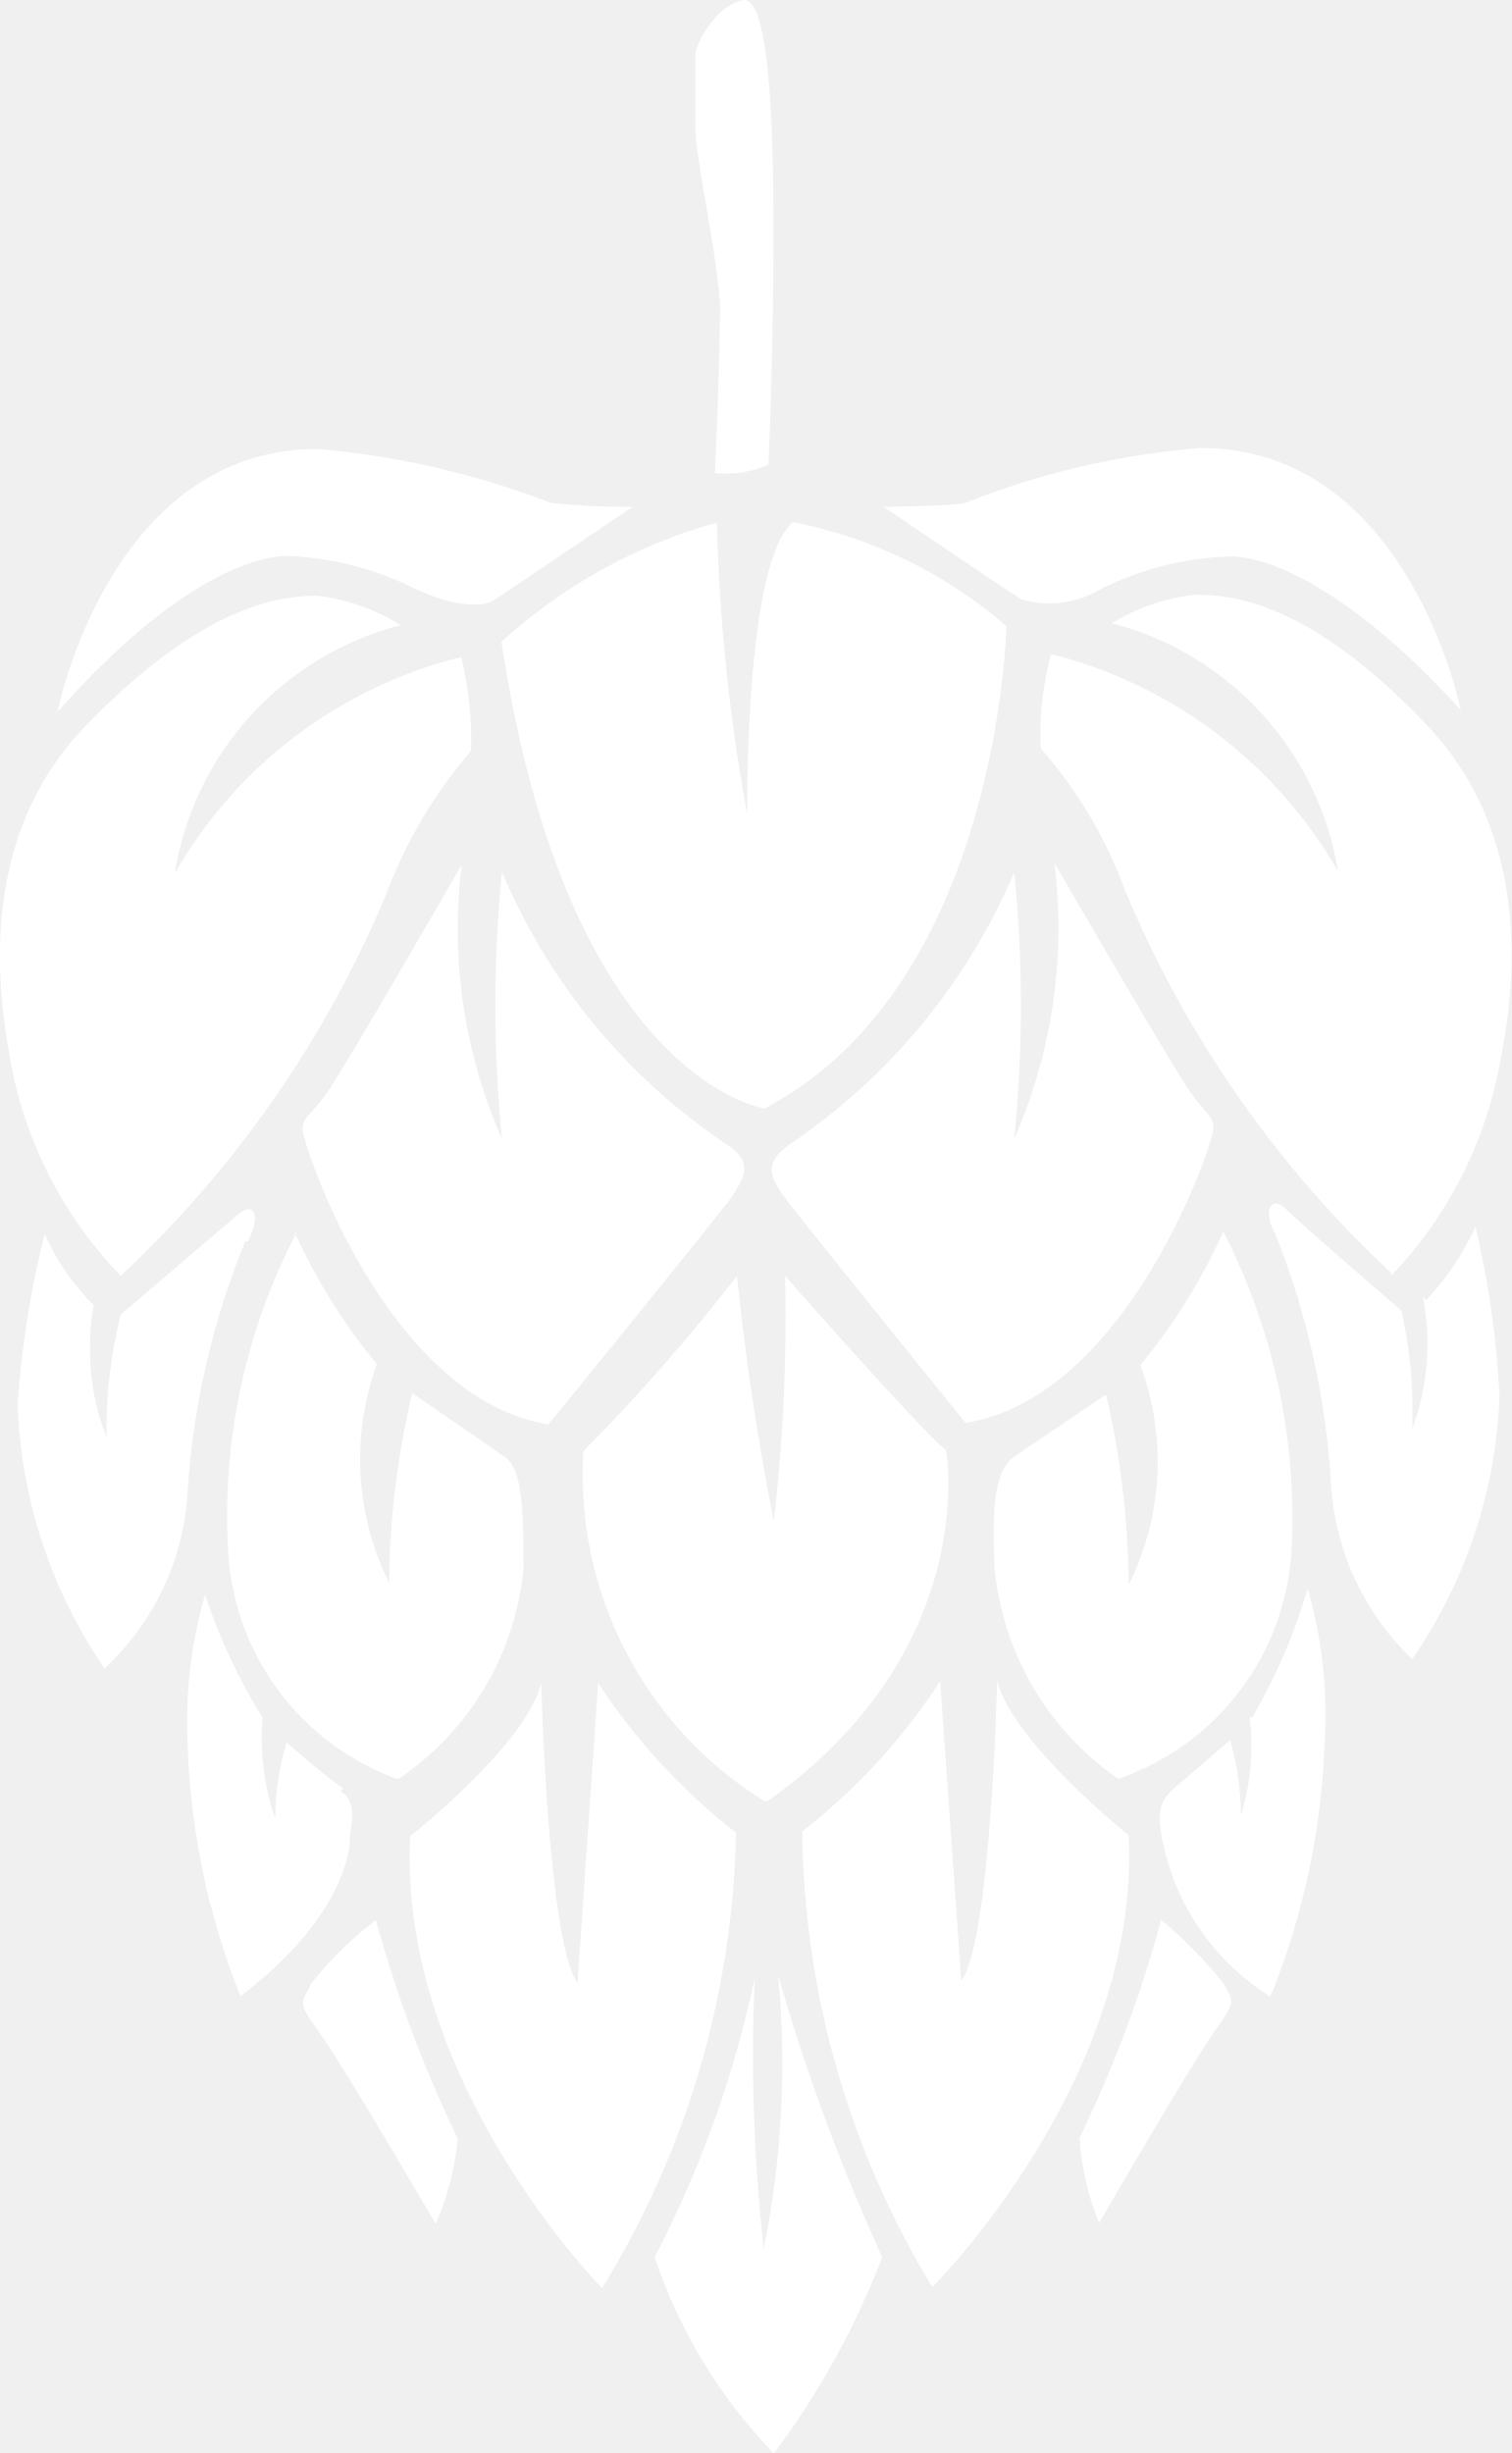
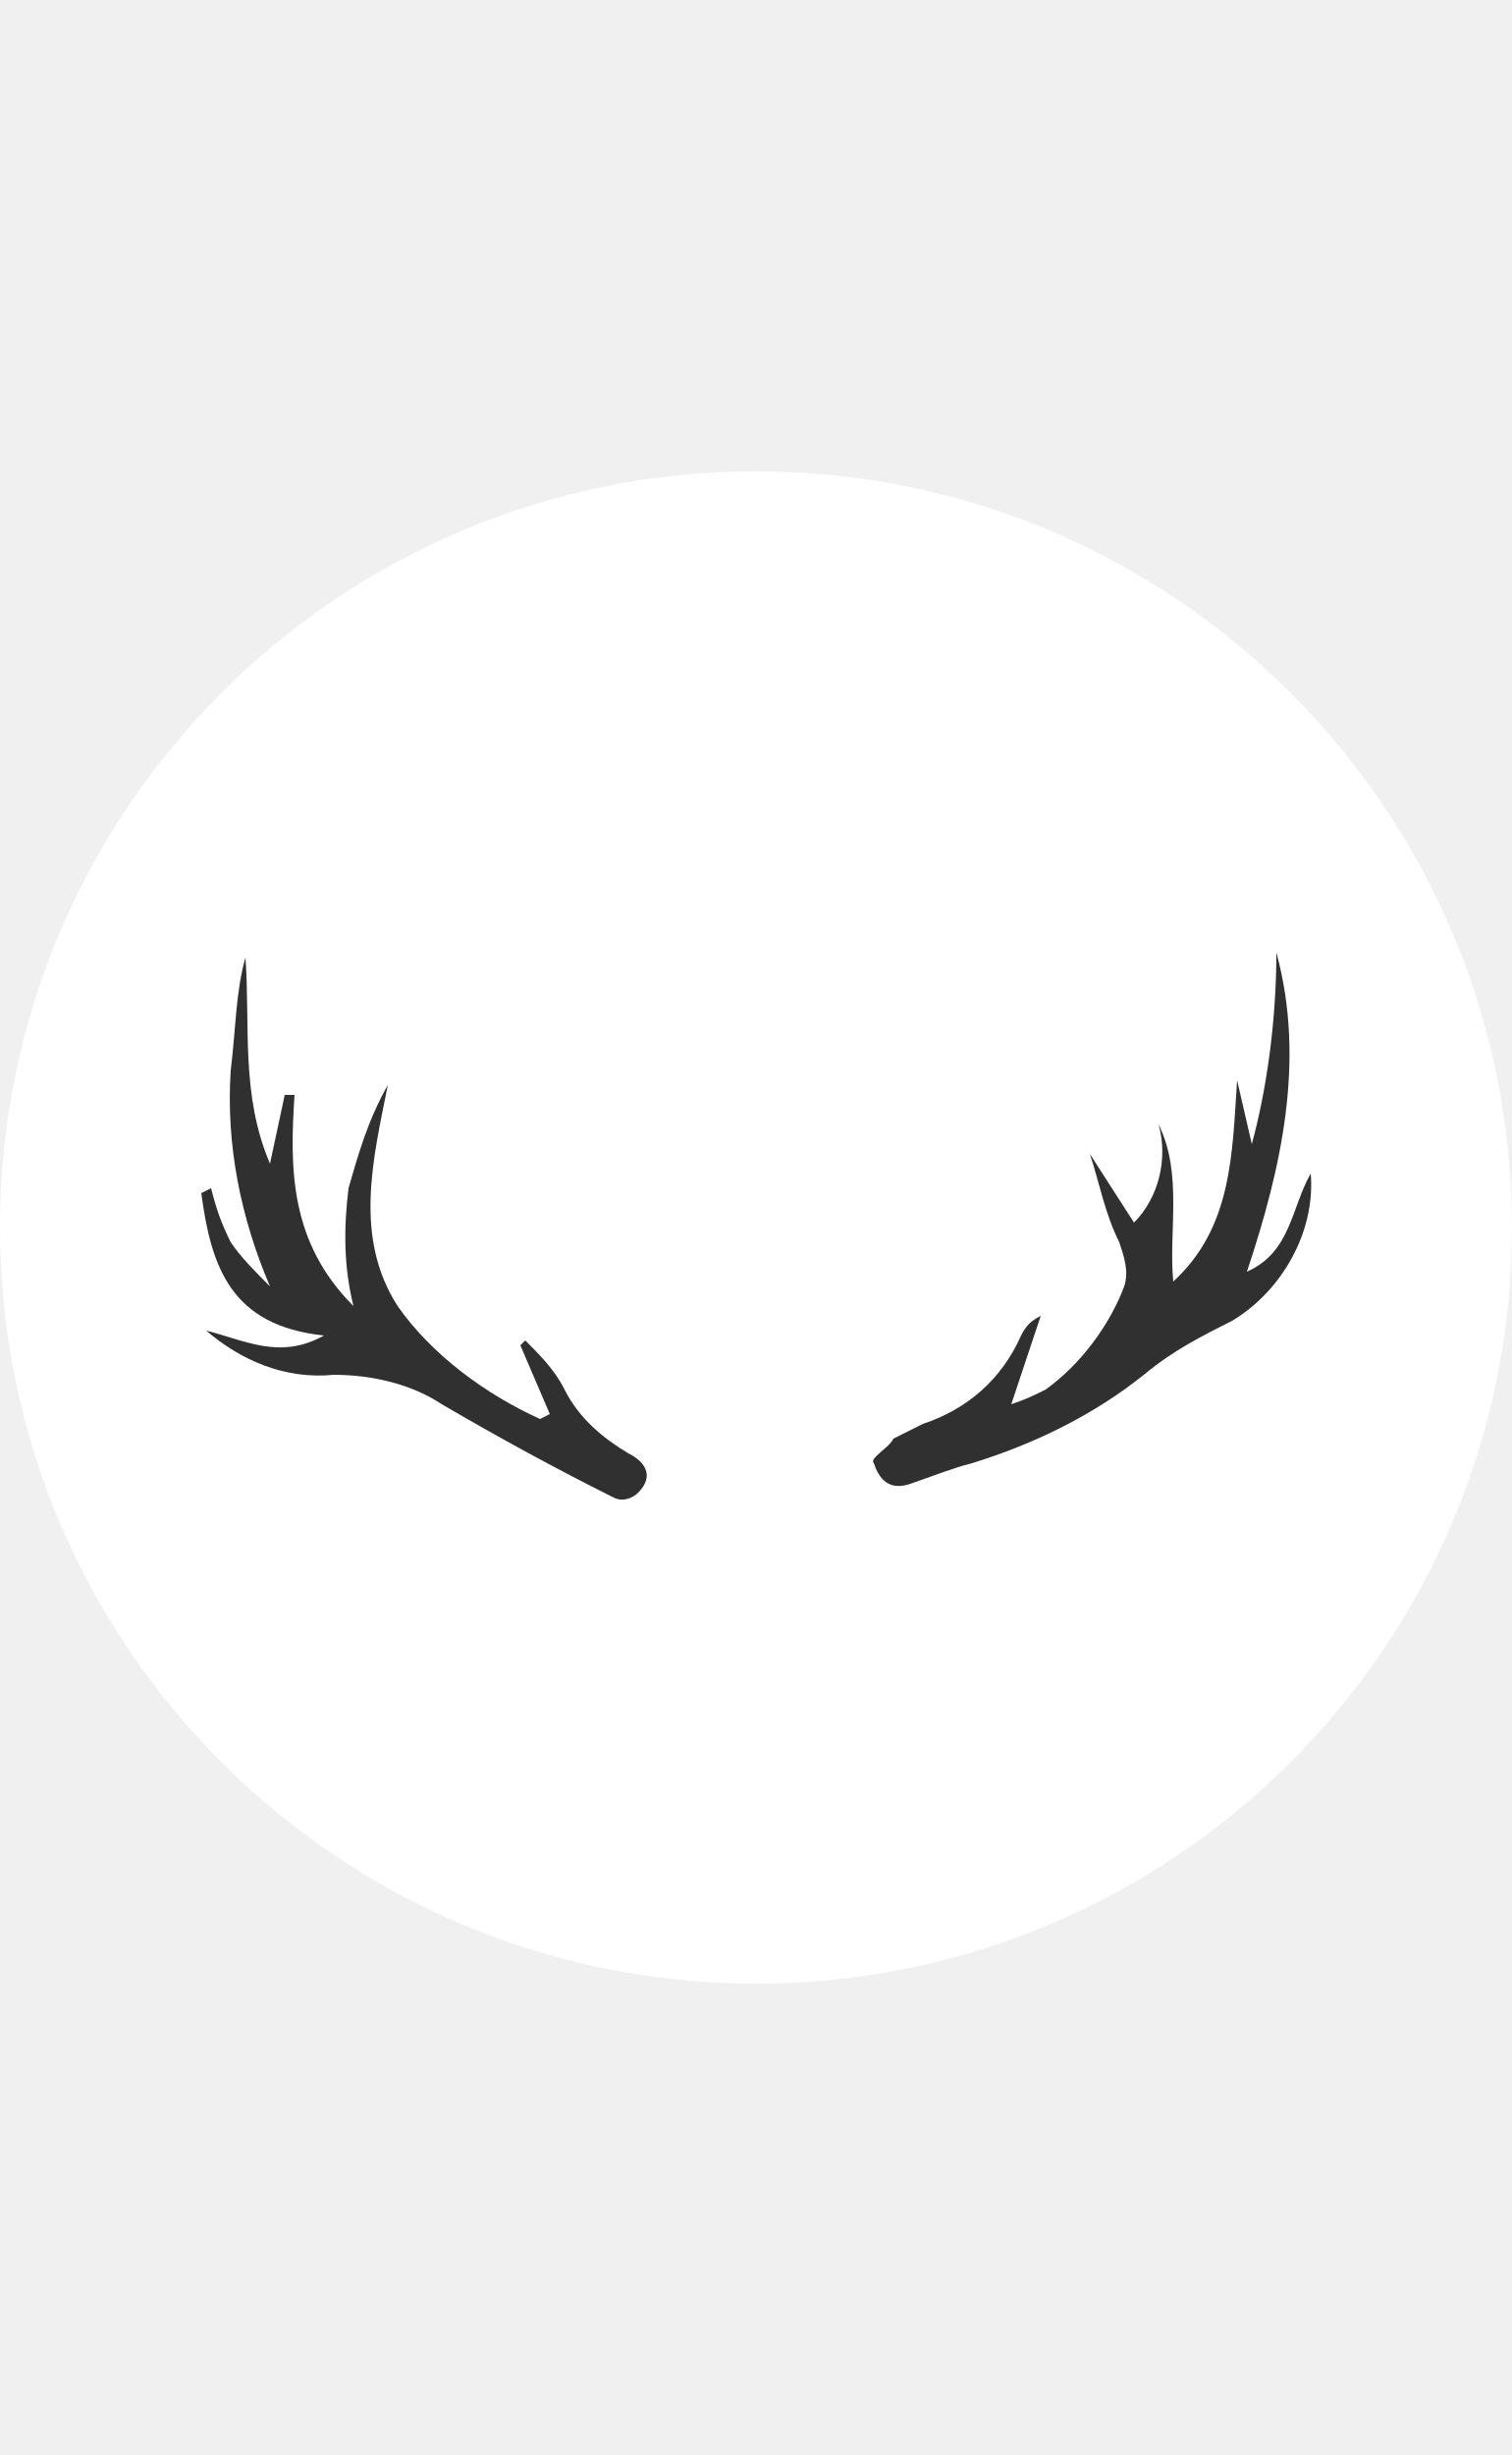
- <svg xmlns="http://www.w3.org/2000/svg" width="30.81" height="49.99" viewBox="0 0 30.81 49.99">
-   <path d="M5.87,11.33A6.33,6.33,0,0,1,8.46,12c.74.34,1.37.41,1.64.21l2.79-1.88a15.37,15.37,0,0,1-1.66-.08,17.26,17.26,0,0,0-4.76-1.1c-4.24,0-5.3,5.36-5.3,5.36C3.23,12.18,4.92,11.33,5.87,11.33ZM2.46,26A22.48,22.48,0,0,0,7.88,18.2,9.68,9.68,0,0,1,9.6,15.3a7.26,7.26,0,0,0-.2-1.91A9.31,9.31,0,0,0,3.56,17.8a6.24,6.24,0,0,1,4.61-5.06,4.23,4.23,0,0,0-1.69-.6c-.7,0-2.31.13-4.75,2.67S.07,20.9.3,22.05A8.51,8.51,0,0,0,2.46,26Zm12.33-1.44c.45-.61.55-.9,0-1.25a12.54,12.54,0,0,1-4.56-5.54,27.47,27.47,0,0,0,0,5.44,10.6,10.6,0,0,1-.82-5.59S7,21.81,6.65,22.29s-.48.46-.48.74,1.69,5.44,5,6C11.21,29,14.33,25.15,14.79,24.55Zm-8.74.55a12.46,12.46,0,0,0-1.4,6.51,5.24,5.24,0,0,0,3.46,4.64,5.83,5.83,0,0,0,2.56-4.31c0-1.53-.07-2.08-.44-2.3L8.4,28.39a17.43,17.43,0,0,0-.47,3.87,5.67,5.67,0,0,1-.25-4.46A11.88,11.88,0,0,1,6,25.1Zm-1,.19c.3-.59.09-.81-.2-.55L2.46,26.79a9.5,9.5,0,0,0-.29,2.5,5,5,0,0,1-.26-2.69,4.82,4.82,0,0,1-1-1.45,19.44,19.44,0,0,0-.55,3.47A10.13,10.13,0,0,0,2.13,34a5.29,5.29,0,0,0,1.69-3.55A16.17,16.17,0,0,1,5,25.29ZM7,36.45c-.39-.26-1.16-.94-1.16-.94a5.44,5.44,0,0,0-.23,1.55A5,5,0,0,1,5.35,35a11.4,11.4,0,0,1-1.17-2.5,9.23,9.23,0,0,0-.36,2.91A15.12,15.12,0,0,0,4.9,40.68c2-1.51,2.23-2.88,2.23-3.18s.19-.78-.2-1Zm8,.9a12.73,12.73,0,0,1-2.81-3.05l-.42,6.11c-.61-.84-.74-6.11-.74-6.11-.3,1.25-2.67,3.12-2.67,3.12-.25,5,3.91,9.21,3.91,9.21A18.33,18.33,0,0,0,15,37.32Zm-8.67,3.1c-.2.4-.27.35.2,1s2.35,3.87,2.35,3.87a5.74,5.74,0,0,0,.45-1.73,26.31,26.31,0,0,1-1.67-4.46A7.39,7.39,0,0,0,6.32,40.45ZM22.44,12a6.35,6.35,0,0,1,2.63-.66c.95,0,2.67.89,4.7,3.13,0,0-1.07-5.34-5.3-5.34a16.46,16.46,0,0,0-4.8,1.12c-.24.06-1.66.08-1.66.08s2.5,1.7,2.8,1.88A2,2,0,0,0,22.44,12Zm5.91,14A8.49,8.49,0,0,0,30.5,22c.24-1.15,1-4.66-1.41-7.21s-4-2.67-4.75-2.67a4.16,4.16,0,0,0-1.68.58,6.27,6.27,0,0,1,4.61,5.06,9.38,9.38,0,0,0-5.85-4.43,6.22,6.22,0,0,0-.21,1.92,9.17,9.17,0,0,1,1.72,2.9A22.48,22.48,0,0,0,28.35,25.94ZM24.73,23c0-.27-.12-.25-.47-.74s-2.77-4.67-2.77-4.67a10.72,10.72,0,0,1-.82,5.62,27.37,27.37,0,0,0,0-5.43,12.69,12.69,0,0,1-4.56,5.53c-.57.4-.45.67,0,1.25S19.68,29,19.68,29C23,28.45,24.73,23.28,24.73,23ZM22.79,36.25a5.24,5.24,0,0,0,3.53-4.64,12.79,12.79,0,0,0-1.39-6.51,11.91,11.91,0,0,1-1.69,2.72A5.64,5.64,0,0,1,23,32.3a17.44,17.44,0,0,0-.46-3.88l-1.85,1.25c-.35.23-.5.78-.42,2.3A5.89,5.89,0,0,0,22.79,36.25ZM29,26.44a5,5,0,0,1-.22,2.68,9.29,9.29,0,0,0-.22-2.41s-2.07-1.78-2.35-2.07-.51,0-.21.53a16.44,16.44,0,0,1,1.13,5.13,5.35,5.35,0,0,0,1.65,3.51,10.09,10.09,0,0,0,1.78-5.36A19.19,19.19,0,0,0,30.07,25a5.48,5.48,0,0,1-1,1.49ZM25.47,35a4.89,4.89,0,0,1-.18,2,5.73,5.73,0,0,0-.22-1.54s-.79.68-1.16,1-.28.68-.23,1a4.88,4.88,0,0,0,2.21,3.23A15.17,15.17,0,0,0,27,35.37a9.24,9.24,0,0,0-.35-3A11.6,11.6,0,0,1,25.52,35ZM23,37.4s-2.35-1.88-2.68-3.14c0,0-.12,5.29-.73,6.11l-.43-6.11a12.41,12.41,0,0,1-2.81,3.06A18.25,18.25,0,0,0,19,46.61s4.25-4.23,4-9.2Zm.67,1.71A25.45,25.45,0,0,1,22,43.57a5.45,5.45,0,0,0,.4,1.73s1.85-3.19,2.33-3.87.41-.63.21-1a8.41,8.41,0,0,0-1.25-1.28Zm-9-32.68c0,1.1-.1,3.21-.1,3.21a2.15,2.15,0,0,0,1.09-.17s.12-2.5.1-5.35S15.53,0,15.17,0c-.56.07-1,.89-1,1.14,0,.46,0,.91,0,1.36C14.13,3.12,14.68,5.37,14.68,6.43Zm.55,10.12a37.71,37.71,0,0,1-.61-5.9,10.8,10.8,0,0,0-4.39,2.43c1.35,8.93,5.36,9.51,5.36,9.51,4.79-2.5,4.93-9.83,4.93-9.83a9.39,9.39,0,0,0-4.35-2.12C15.17,11.47,15.23,16.55,15.23,16.55Zm.34,29.25a36,36,0,0,1-.18-5.49A22.13,22.13,0,0,1,13.34,46a10.64,10.64,0,0,0,2.43,4,16.66,16.66,0,0,0,2.21-4,40.75,40.75,0,0,1-2.12-5.74A19.1,19.1,0,0,1,15.57,45.8Zm0-9.1h.09c4.36-3.09,3.63-7.14,3.63-7.14C18.63,29,16,26,16,26a36.32,36.32,0,0,1-.23,5c-.33-1.66-.58-3.32-.75-5a37.89,37.89,0,0,1-3.13,3.57A7.82,7.82,0,0,0,15.57,36.7Z" transform="translate(0 0)" fill="#FFFFFF" />
+ <svg xmlns="http://www.w3.org/2000/svg" version="1.1" id="Layer_1" x="0px" y="0px" viewBox="0 0 30.8 50" style="enable-background:new 0 0 30.8 50;" xml:space="preserve">
+   <style type="text/css">
+ 	.st0{fill:#FFFFFF;}
+ 	.st1{fill:#303030;}
+ </style>
+   <circle class="st0" cx="15.4" cy="25" r="15.4" />
+   <g>
+     <path class="st1" d="M4.3,24.2c0.1,0.4,0.2,0.7,0.4,1.1c0.2,0.3,0.5,0.6,0.8,0.9c-0.6-1.4-0.9-2.9-0.8-4.4C4.8,21,4.8,20.2,5,19.5   c0.1,1.4-0.1,2.8,0.5,4.2l0.3-1.4h0.2c-0.1,1.5-0.1,3,1.2,4.3C7,25.8,7,25,7.1,24.2c0.2-0.7,0.4-1.4,0.8-2.1   c-0.3,1.5-0.7,3.1,0.2,4.5c0.7,1,1.8,1.8,2.9,2.3l0.2-0.1l-0.6-1.4l0.1-0.1c0.3,0.3,0.6,0.6,0.8,1c0.3,0.6,0.8,1,1.3,1.3   c0.4,0.2,0.5,0.5,0.2,0.8c-0.1,0.1-0.3,0.2-0.5,0.1c-1.2-0.6-2.3-1.2-3.5-1.9C8.4,28.2,7.6,28,6.8,28c-1,0.1-1.9-0.3-2.6-0.9   c0.8,0.2,1.5,0.6,2.4,0.1c-1.9-0.2-2.3-1.4-2.5-2.9L4.3,24.2z" />
+     <path class="st1" d="M26,19.4c0.6,2.2,0.1,4.4-0.6,6.5c0.9-0.4,0.9-1.3,1.3-2c0.1,1.2-0.6,2.4-1.6,3c-0.6,0.3-1.2,0.6-1.8,1.1   c-1,0.8-2.2,1.4-3.5,1.8c-0.4,0.1-0.9,0.3-1.2,0.4c-0.5,0.2-0.7-0.1-0.8-0.4c-0.1-0.1,0.3-0.3,0.4-0.5c0.2-0.1,0.4-0.2,0.6-0.3   c0.9-0.3,1.6-0.9,2-1.8c0.1-0.2,0.2-0.3,0.4-0.4l-0.6,1.8c0.3-0.1,0.5-0.2,0.7-0.3c0.7-0.5,1.3-1.3,1.6-2.1c0.1-0.3,0-0.6-0.1-0.9   c-0.3-0.6-0.4-1.2-0.6-1.8l0.9,1.4c0.5-0.5,0.7-1.3,0.5-2c0.5,1,0.2,2.2,0.3,3.2c1.2-1.1,1.2-2.6,1.3-4.1l0.3,1.3   C25.8,22.2,26,20.8,26,19.4z" />
+   </g>
</svg>
